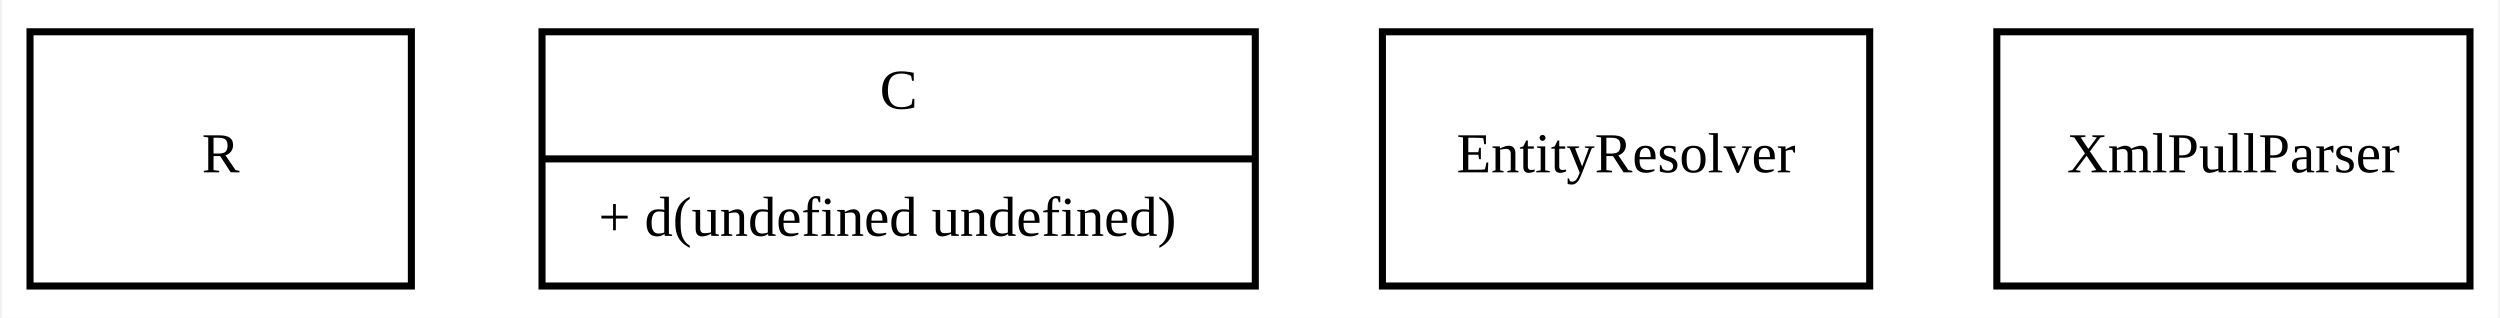
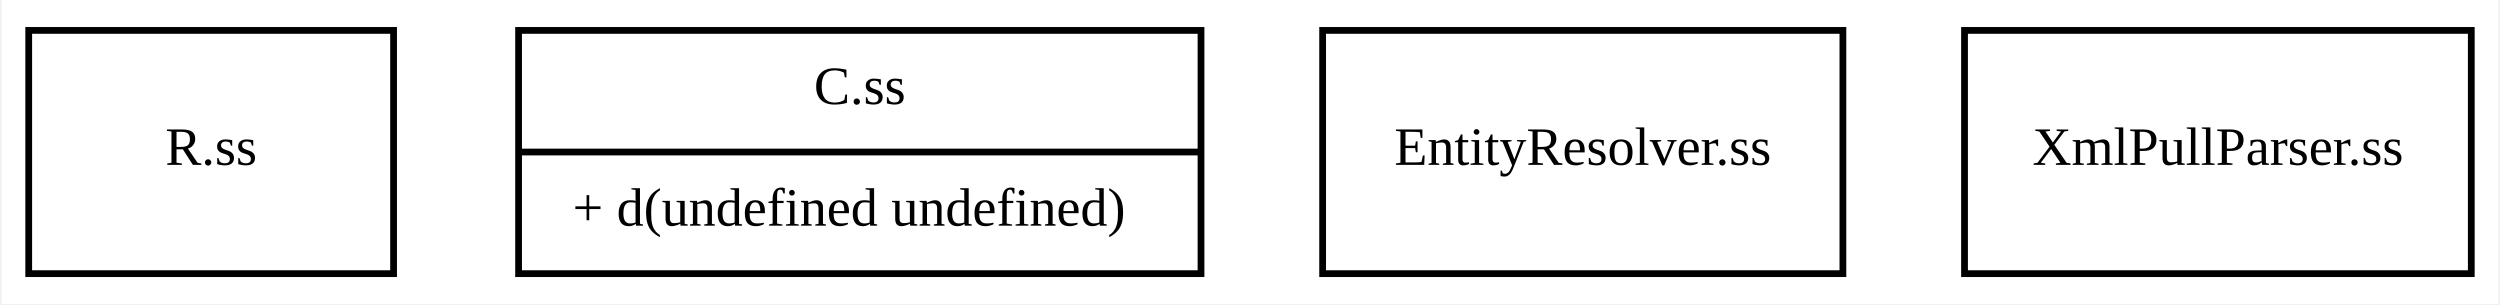
- <svg xmlns="http://www.w3.org/2000/svg" width="354pt" height="45pt" viewBox="0.00 0.00 353.50 45.00">
+ <svg xmlns="http://www.w3.org/2000/svg" width="370pt" height="45pt" viewBox="0.00 0.00 369.50 45.00">
  <g id="graph0" class="graph" transform="scale(1 1) rotate(0) translate(4 41)">
-     <polygon fill="white" stroke="none" points="-4,4 -4,-41 349.5,-41 349.5,4 -4,4" />
-     <g id="c657b9847_800e_4ea5_a9d7_ba9ecc80a8e3" class="node">
+     <polygon fill="white" stroke="none" points="-4,4 -4,-41 365.5,-41 365.5,4 -4,4" />
+     <g id="cfaeea615_ecd9_4951_b8a8_140a5c22d3a5" class="node">
      <polygon fill="none" stroke="black" points="0,-0.5 0,-36.5 54,-36.5 54,-0.5 0,-0.5" />
-       <text text-anchor="middle" x="27" y="-16.6" font-family="Times New Roman,serif" font-size="8.00">R</text>
+       <text text-anchor="middle" x="27" y="-16.6" font-family="Times New Roman,serif" font-size="8.00">R.ss</text>
    </g>
-     <g id="cefb3e9de_ae51_4f75_8ba1_f2a1ab6b63aa" class="node">
+     <g id="c9d31224f_2304_41a8_9ec0_fbccaaf4e058" class="node">
      <polygon fill="none" stroke="black" points="72.5,-0.5 72.5,-36.5 173.5,-36.5 173.5,-0.5 72.5,-0.5" />
-       <text text-anchor="middle" x="123" y="-25.6" font-family="Times New Roman,serif" font-size="8.00">C</text>
+       <text text-anchor="middle" x="123" y="-25.6" font-family="Times New Roman,serif" font-size="8.00">C.ss</text>
      <polyline fill="none" stroke="black" points="72.5,-18.5 173.5,-18.5 " />
      <text text-anchor="start" x="80.5" y="-7.6" font-family="Times New Roman,serif" font-size="8.00">+ d(undefined undefined)</text>
    </g>
-     <g id="c16df7d79_3f02_4f6e_9d0f_6577d8339ef7" class="node">
-       <polygon fill="none" stroke="black" points="191.5,-0.5 191.5,-36.5 260.5,-36.5 260.5,-0.5 191.5,-0.5" />
-       <text text-anchor="middle" x="226" y="-16.6" font-family="Times New Roman,serif" font-size="8.00">EntityResolver</text>
+     <g id="c0bc53019_76a4_4aa4_a1a5_8a353ccc05f4" class="node">
+       <polygon fill="none" stroke="black" points="191.5,-0.5 191.5,-36.5 268.5,-36.5 268.5,-0.5 191.5,-0.5" />
+       <text text-anchor="middle" x="230" y="-16.6" font-family="Times New Roman,serif" font-size="8.00">EntityResolver.ss</text>
    </g>
-     <g id="c8f6bfbef_d15b_48c2_965a_09d5fbc3a174" class="node">
-       <polygon fill="none" stroke="black" points="278.5,-0.5 278.5,-36.5 345.5,-36.5 345.5,-0.5 278.5,-0.5" />
-       <text text-anchor="middle" x="312" y="-16.6" font-family="Times New Roman,serif" font-size="8.00">XmlPullParser</text>
+     <g id="c1eb24c39_ce42_4df9_be70_5dcf993f22a2" class="node">
+       <polygon fill="none" stroke="black" points="286.5,-0.5 286.5,-36.5 361.5,-36.5 361.5,-0.5 286.5,-0.5" />
+       <text text-anchor="middle" x="324" y="-16.6" font-family="Times New Roman,serif" font-size="8.00">XmlPullParser.ss</text>
    </g>
  </g>
</svg>
